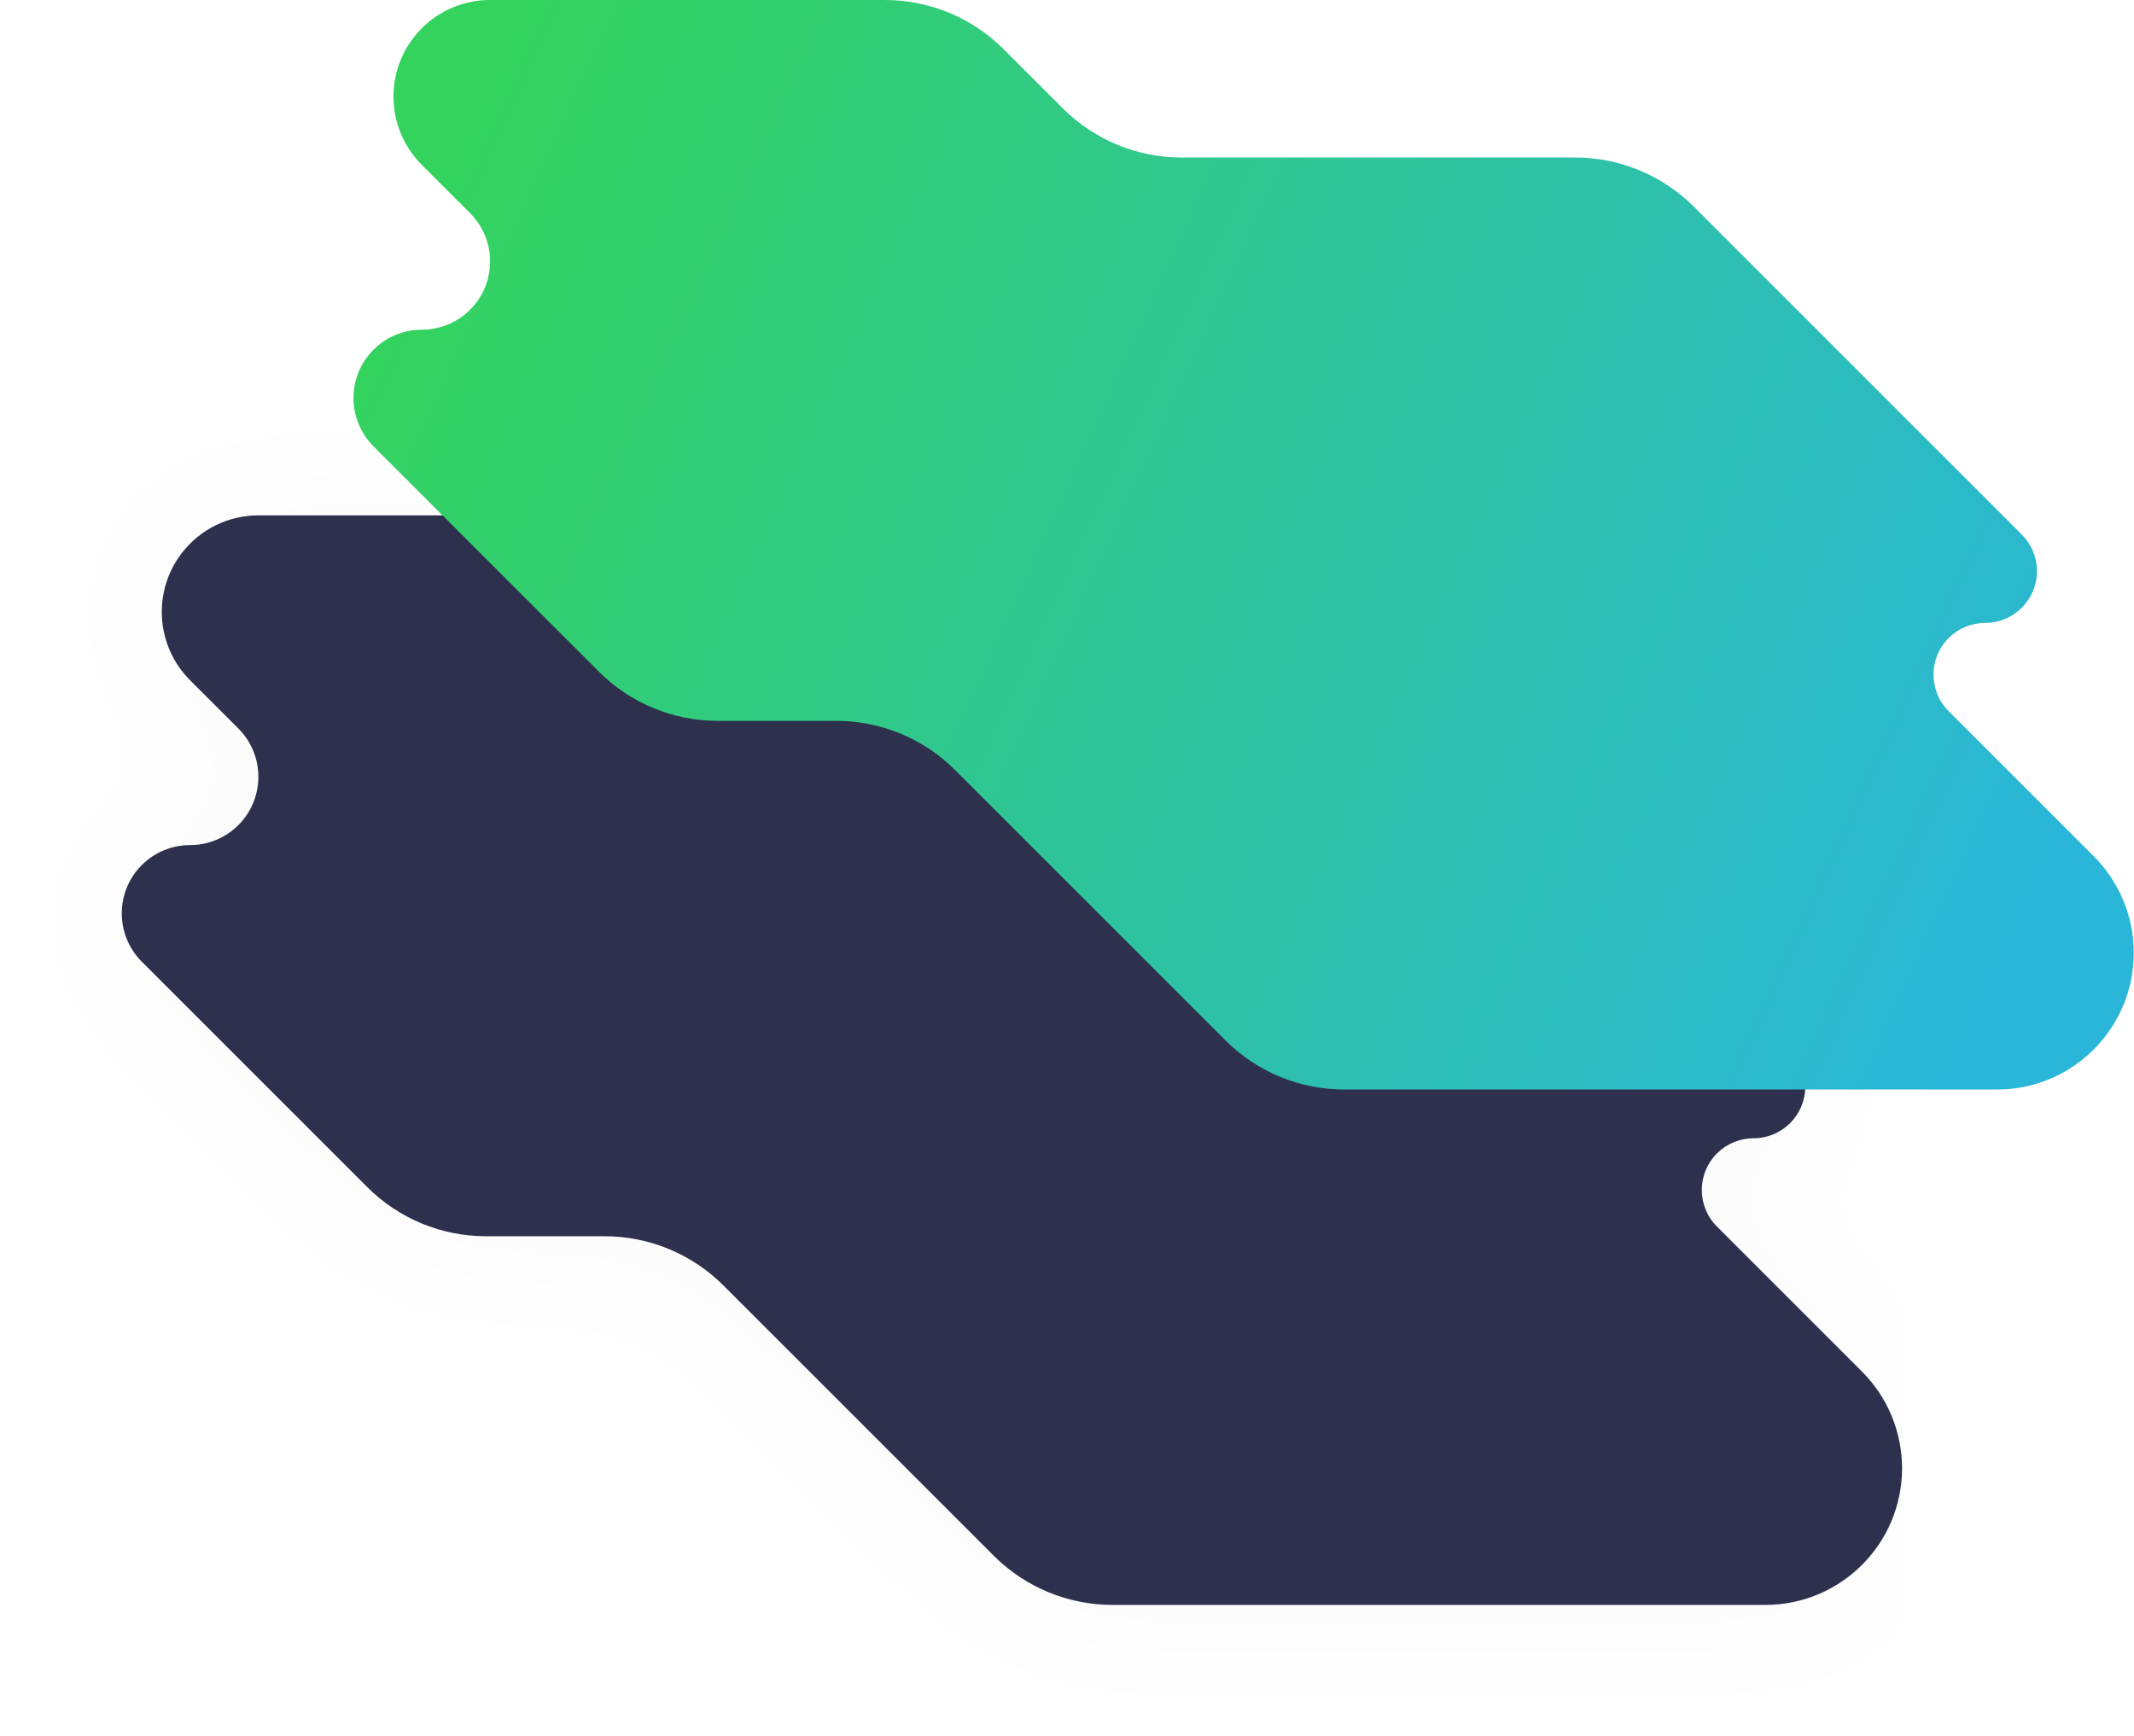
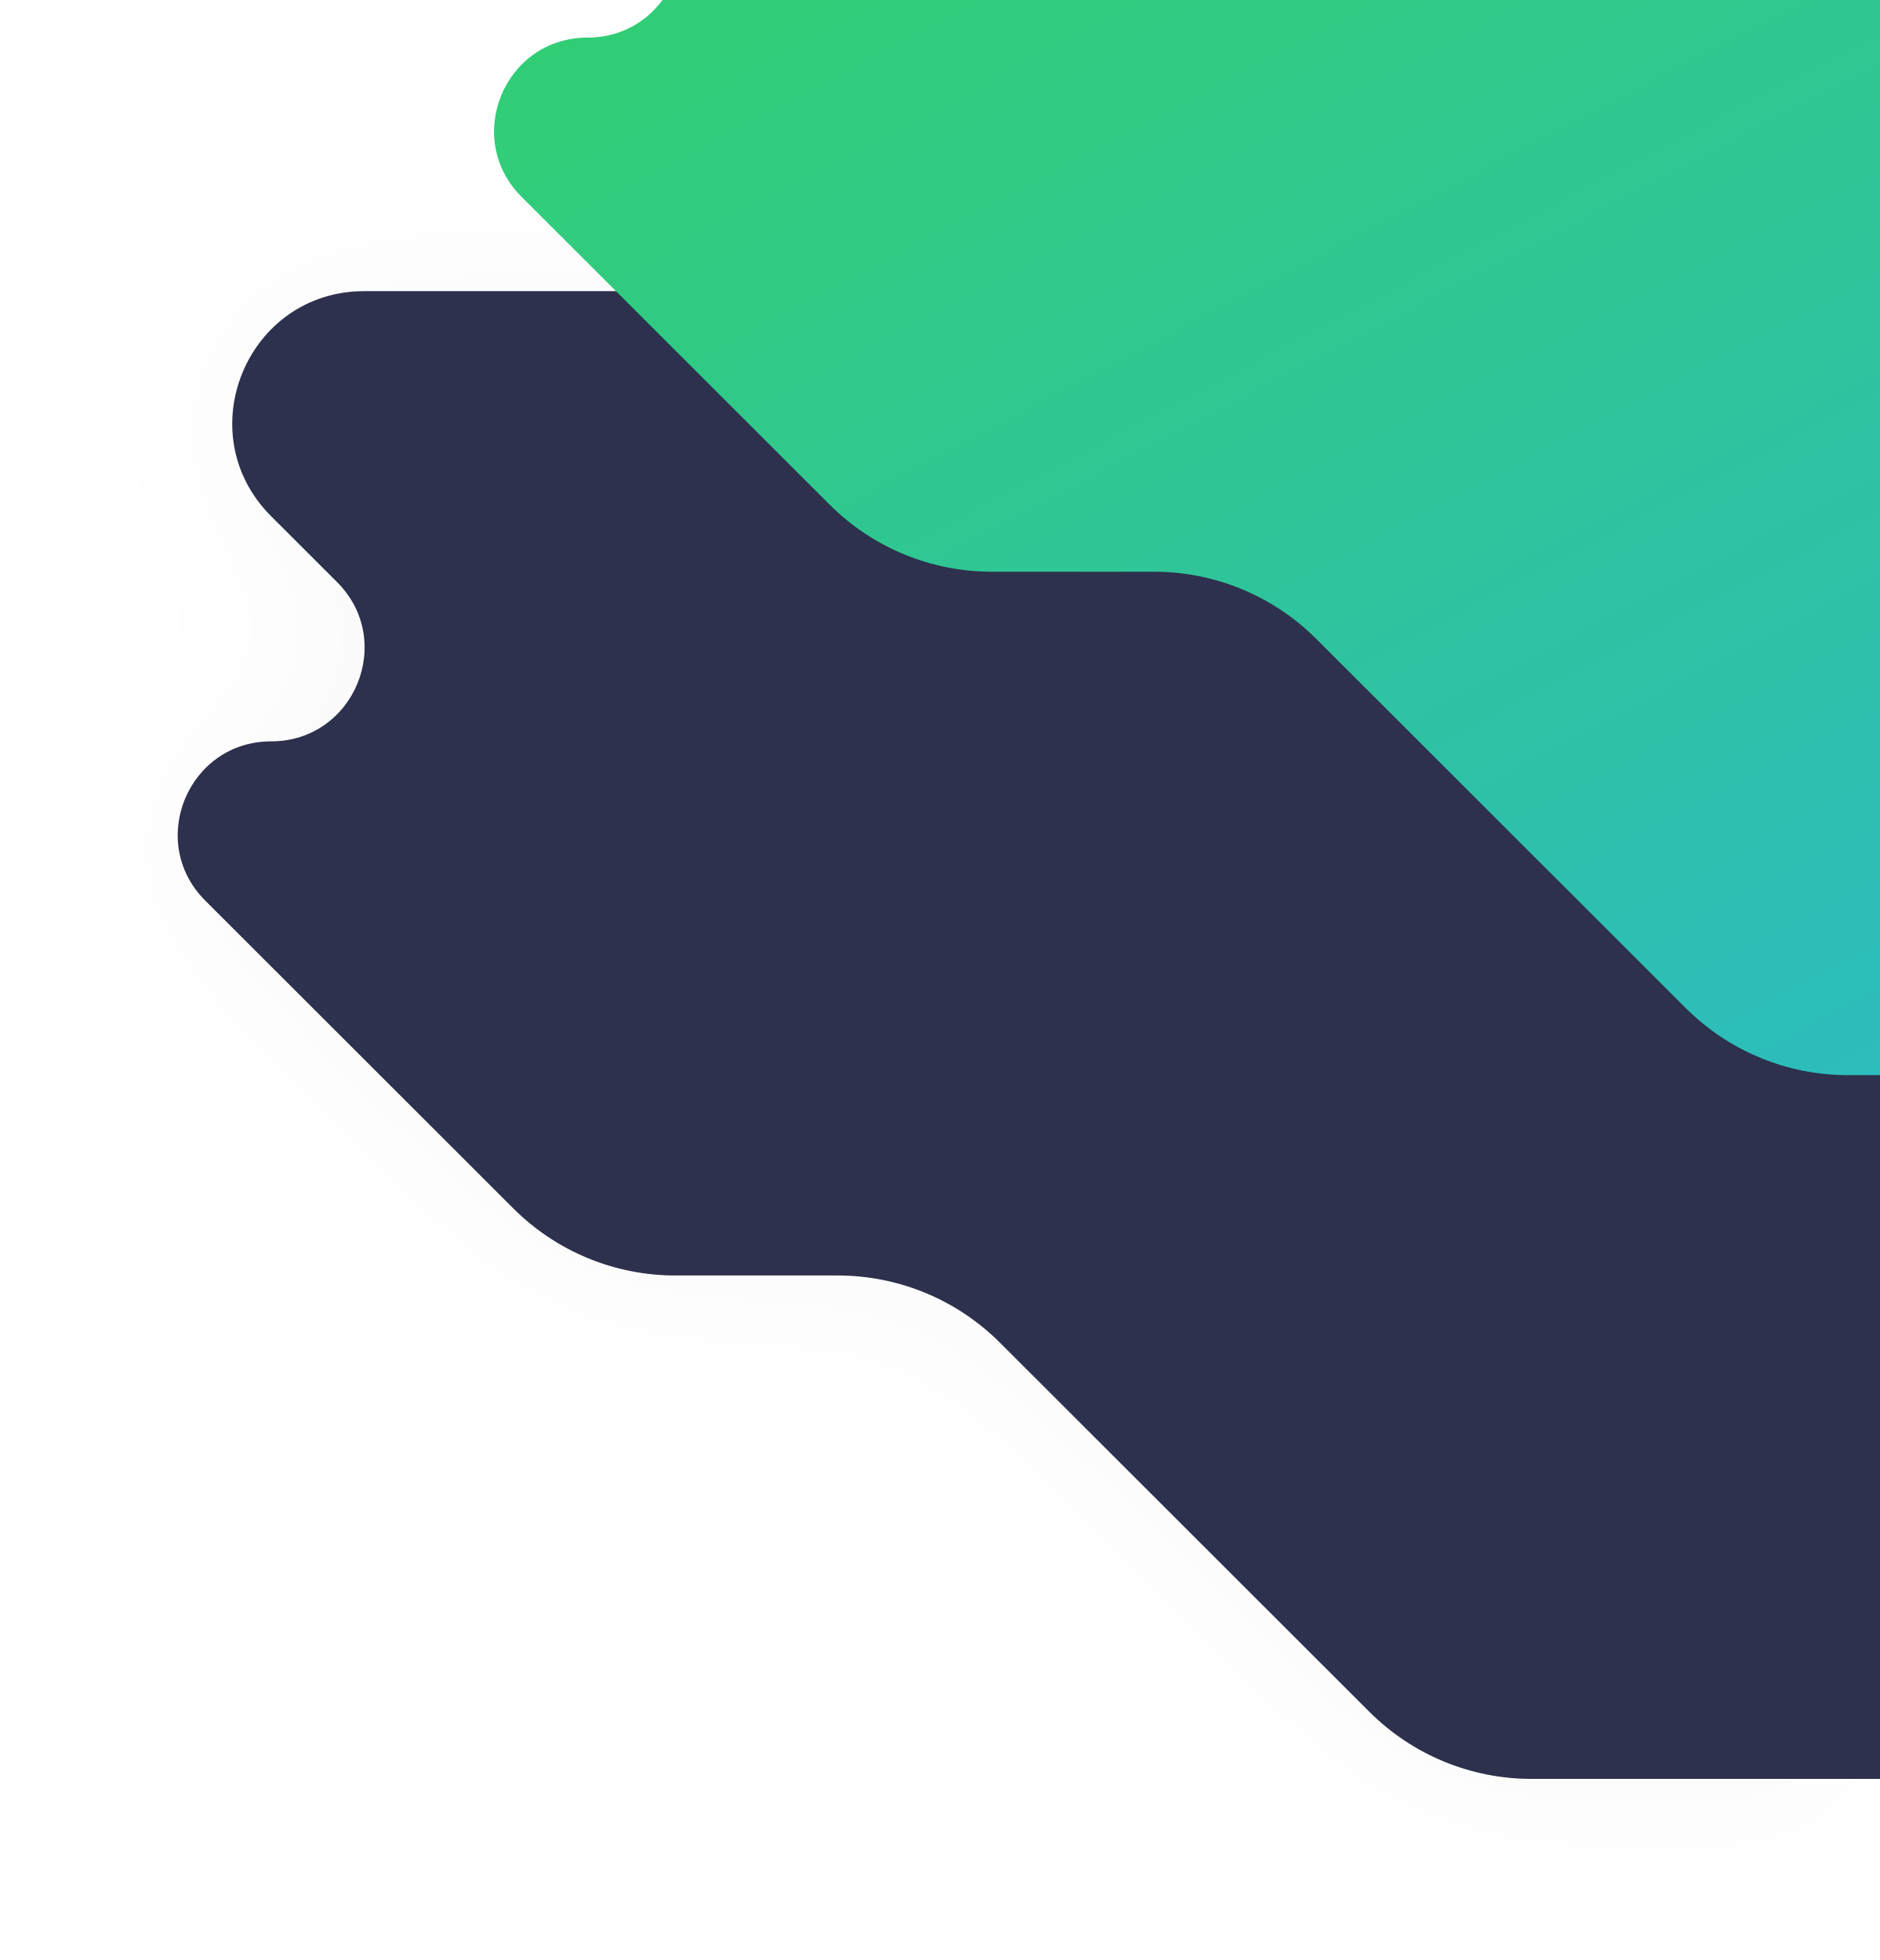
- <svg xmlns="http://www.w3.org/2000/svg" xmlns:xlink="http://www.w3.org/1999/xlink" width="1271" height="1034">
+ <svg xmlns="http://www.w3.org/2000/svg" width="820" height="855" viewBox="0 0 820 855" fill="none">
+   <g filter="url(#filter0_d_77_2)">
+     <path fill-rule="evenodd" clip-rule="evenodd" d="M118.287 323.399C82.03 323.399 63.882 367.242 89.53 392.867L223.923 527.141C242.674 545.876 268.096 556.399 294.602 556.399H365.467C391.973 556.399 417.395 566.923 436.146 585.657L597.374 746.742C616.125 765.476 641.547 776 668.053 776H1057.36C1129.9 776 1166.21 688.284 1114.89 637.015L1028.45 550.652C1009.02 531.241 1022.77 498.03 1050.23 498.03V498.03C1077.7 498.03 1091.45 464.82 1072.02 445.409L876.516 250.082C857.765 231.347 832.343 220.824 805.837 220.824H571.09C544.584 220.824 519.162 210.3 500.411 191.566L465.072 156.258C446.32 137.524 420.898 127 394.392 127H158.937C107.686 127 82.03 188.975 118.287 225.2L147.043 253.931C172.692 279.556 154.543 323.399 118.287 323.399V323.399Z" fill="#2D314D" />
+   </g>
+   <path fill-rule="evenodd" clip-rule="evenodd" d="M256.287 16.399C220.03 16.399 201.882 60.242 227.53 85.867L361.923 220.141C380.674 238.876 406.096 249.399 432.602 249.399H503.467C529.973 249.399 555.395 259.923 574.146 278.657L735.374 439.742C754.125 458.476 779.547 469 806.053 469H1195.36C1267.9 469 1304.21 381.284 1252.89 330.015L1166.45 243.652C1147.02 224.241 1160.77 191.03 1188.23 191.03V191.03C1215.7 191.03 1229.45 157.82 1210.02 138.409L1014.52 -56.918C995.765 -75.653 970.343 -86.176 943.837 -86.176H709.09C682.584 -86.176 657.162 -96.7 638.411 -115.434L603.072 -150.742C584.32 -169.476 558.898 -180 532.392 -180H296.937C245.686 -180 220.03 -118.025 256.287 -81.8L285.043 -53.069C310.692 -27.444 292.543 16.399 256.287 16.399V16.399Z" fill="url(#paint0_linear_77_2)" />
  <defs>
-     <linearGradient id="c" x1="0%" x2="99.58%" y1="36.147%" y2="63.736%">
-       <stop offset="0%" stop-color="#33D35E" />
-       <stop offset="100%" stop-color="#2AB6D9" />
+     <filter id="filter0_d_77_2" x="0.519" y="52" width="1215.4" height="803" filterUnits="userSpaceOnUse" color-interpolation-filters="sRGB">
+       <feFlood flood-opacity="0" result="BackgroundImageFix" />
+       <feColorMatrix in="SourceAlpha" type="matrix" values="0 0 0 0 0 0 0 0 0 0 0 0 0 0 0 0 0 0 127 0" result="hardAlpha" />
+       <feOffset dy="2" />
+       <feGaussianBlur stdDeviation="38.5" />
+       <feColorMatrix type="matrix" values="0 0 0 0 0 0 0 0 0 0 0 0 0 0 0 0 0 0 0.024 0" />
+       <feBlend mode="normal" in2="BackgroundImageFix" result="effect1_dropShadow_77_2" />
+       <feBlend mode="normal" in="SourceGraphic" in2="effect1_dropShadow_77_2" result="shape" />
+     </filter>
+     <linearGradient id="paint0_linear_77_2" x1="-456.411" y1="143.138" x2="76.092" y2="1155.63" gradientUnits="userSpaceOnUse">
+       <stop stop-color="#33D35E" />
+       <stop offset="1" stop-color="#2AB6D9" />
    </linearGradient>
-     <filter id="a" width="104.9%" height="135.9%" x="-4.8%" y="-17.6%" filterUnits="objectBoundingBox">
-       <feOffset dy="2" in="SourceAlpha" result="shadowOffsetOuter1" />
-       <feGaussianBlur in="shadowOffsetOuter1" result="shadowBlurOuter1" stdDeviation="38.5" />
-       <feColorMatrix in="shadowBlurOuter1" values="0 0 0 0 0 0 0 0 0 0 0 0 0 0 0 0 0 0 0.024 0" />
-     </filter>
-     <path id="b" d="M69.445 572.84L203.73 707.112a100 100 0 0070.708 29.286h70.693a100 100 0 0170.708 29.287l161.04 161.027A100 100 0 00647.584 956h388.853c44.964 0 81.415-36.45 81.415-81.414a81.414 81.414 0 00-23.848-57.57l-86.392-86.386c-12.033-12.032-12.034-31.54-.002-43.574a30.812 30.812 0 0121.788-9.025c17.017 0 30.812-13.795 30.812-30.812 0-8.172-3.246-16.01-9.025-21.788L855.85 430.11a100 100 0 00-70.708-29.287H550.7a100 100 0 01-70.708-29.287l-35.253-35.25A100 100 0 00374.032 307H138.88c-31.769 0-57.523 25.754-57.523 57.523a57.523 57.523 0 0016.85 40.676l28.761 28.76c15.886 15.884 15.887 41.64.003 57.525a40.676 40.676 0 01-28.764 11.915c-22.465 0-40.677 18.211-40.677 40.676a40.676 40.676 0 0011.915 28.764z" />
  </defs>
-   <g fill="none" fill-rule="evenodd" transform="translate(15)">
-     <use fill="#000" filter="url(#a)" xlink:href="#b" />
-     <use fill="#2D314D" xlink:href="#b" />
-     <path fill="url(#c)" d="M207.445 265.84L341.73 400.112a100 100 0 0070.708 29.286h70.693a100 100 0 0170.708 29.287l161.04 161.027A100 100 0 00785.584 649h388.853c44.964 0 81.415-36.45 81.415-81.414a81.414 81.414 0 00-23.848-57.57l-86.392-86.386c-12.033-12.032-12.034-31.54-.002-43.574a30.812 30.812 0 0121.788-9.025c17.017 0 30.812-13.795 30.812-30.812 0-8.172-3.246-16.01-9.025-21.788L993.85 123.11a100 100 0 00-70.708-29.287H688.7a100 100 0 01-70.708-29.287l-35.253-35.25A100 100 0 00512.032 0H276.88c-31.769 0-57.523 25.754-57.523 57.523a57.523 57.523 0 0016.85 40.676l28.761 28.76c15.886 15.884 15.887 41.64.003 57.525a40.676 40.676 0 01-28.764 11.915c-22.465 0-40.677 18.211-40.677 40.676a40.676 40.676 0 0011.915 28.764z" />
-   </g>
</svg>
